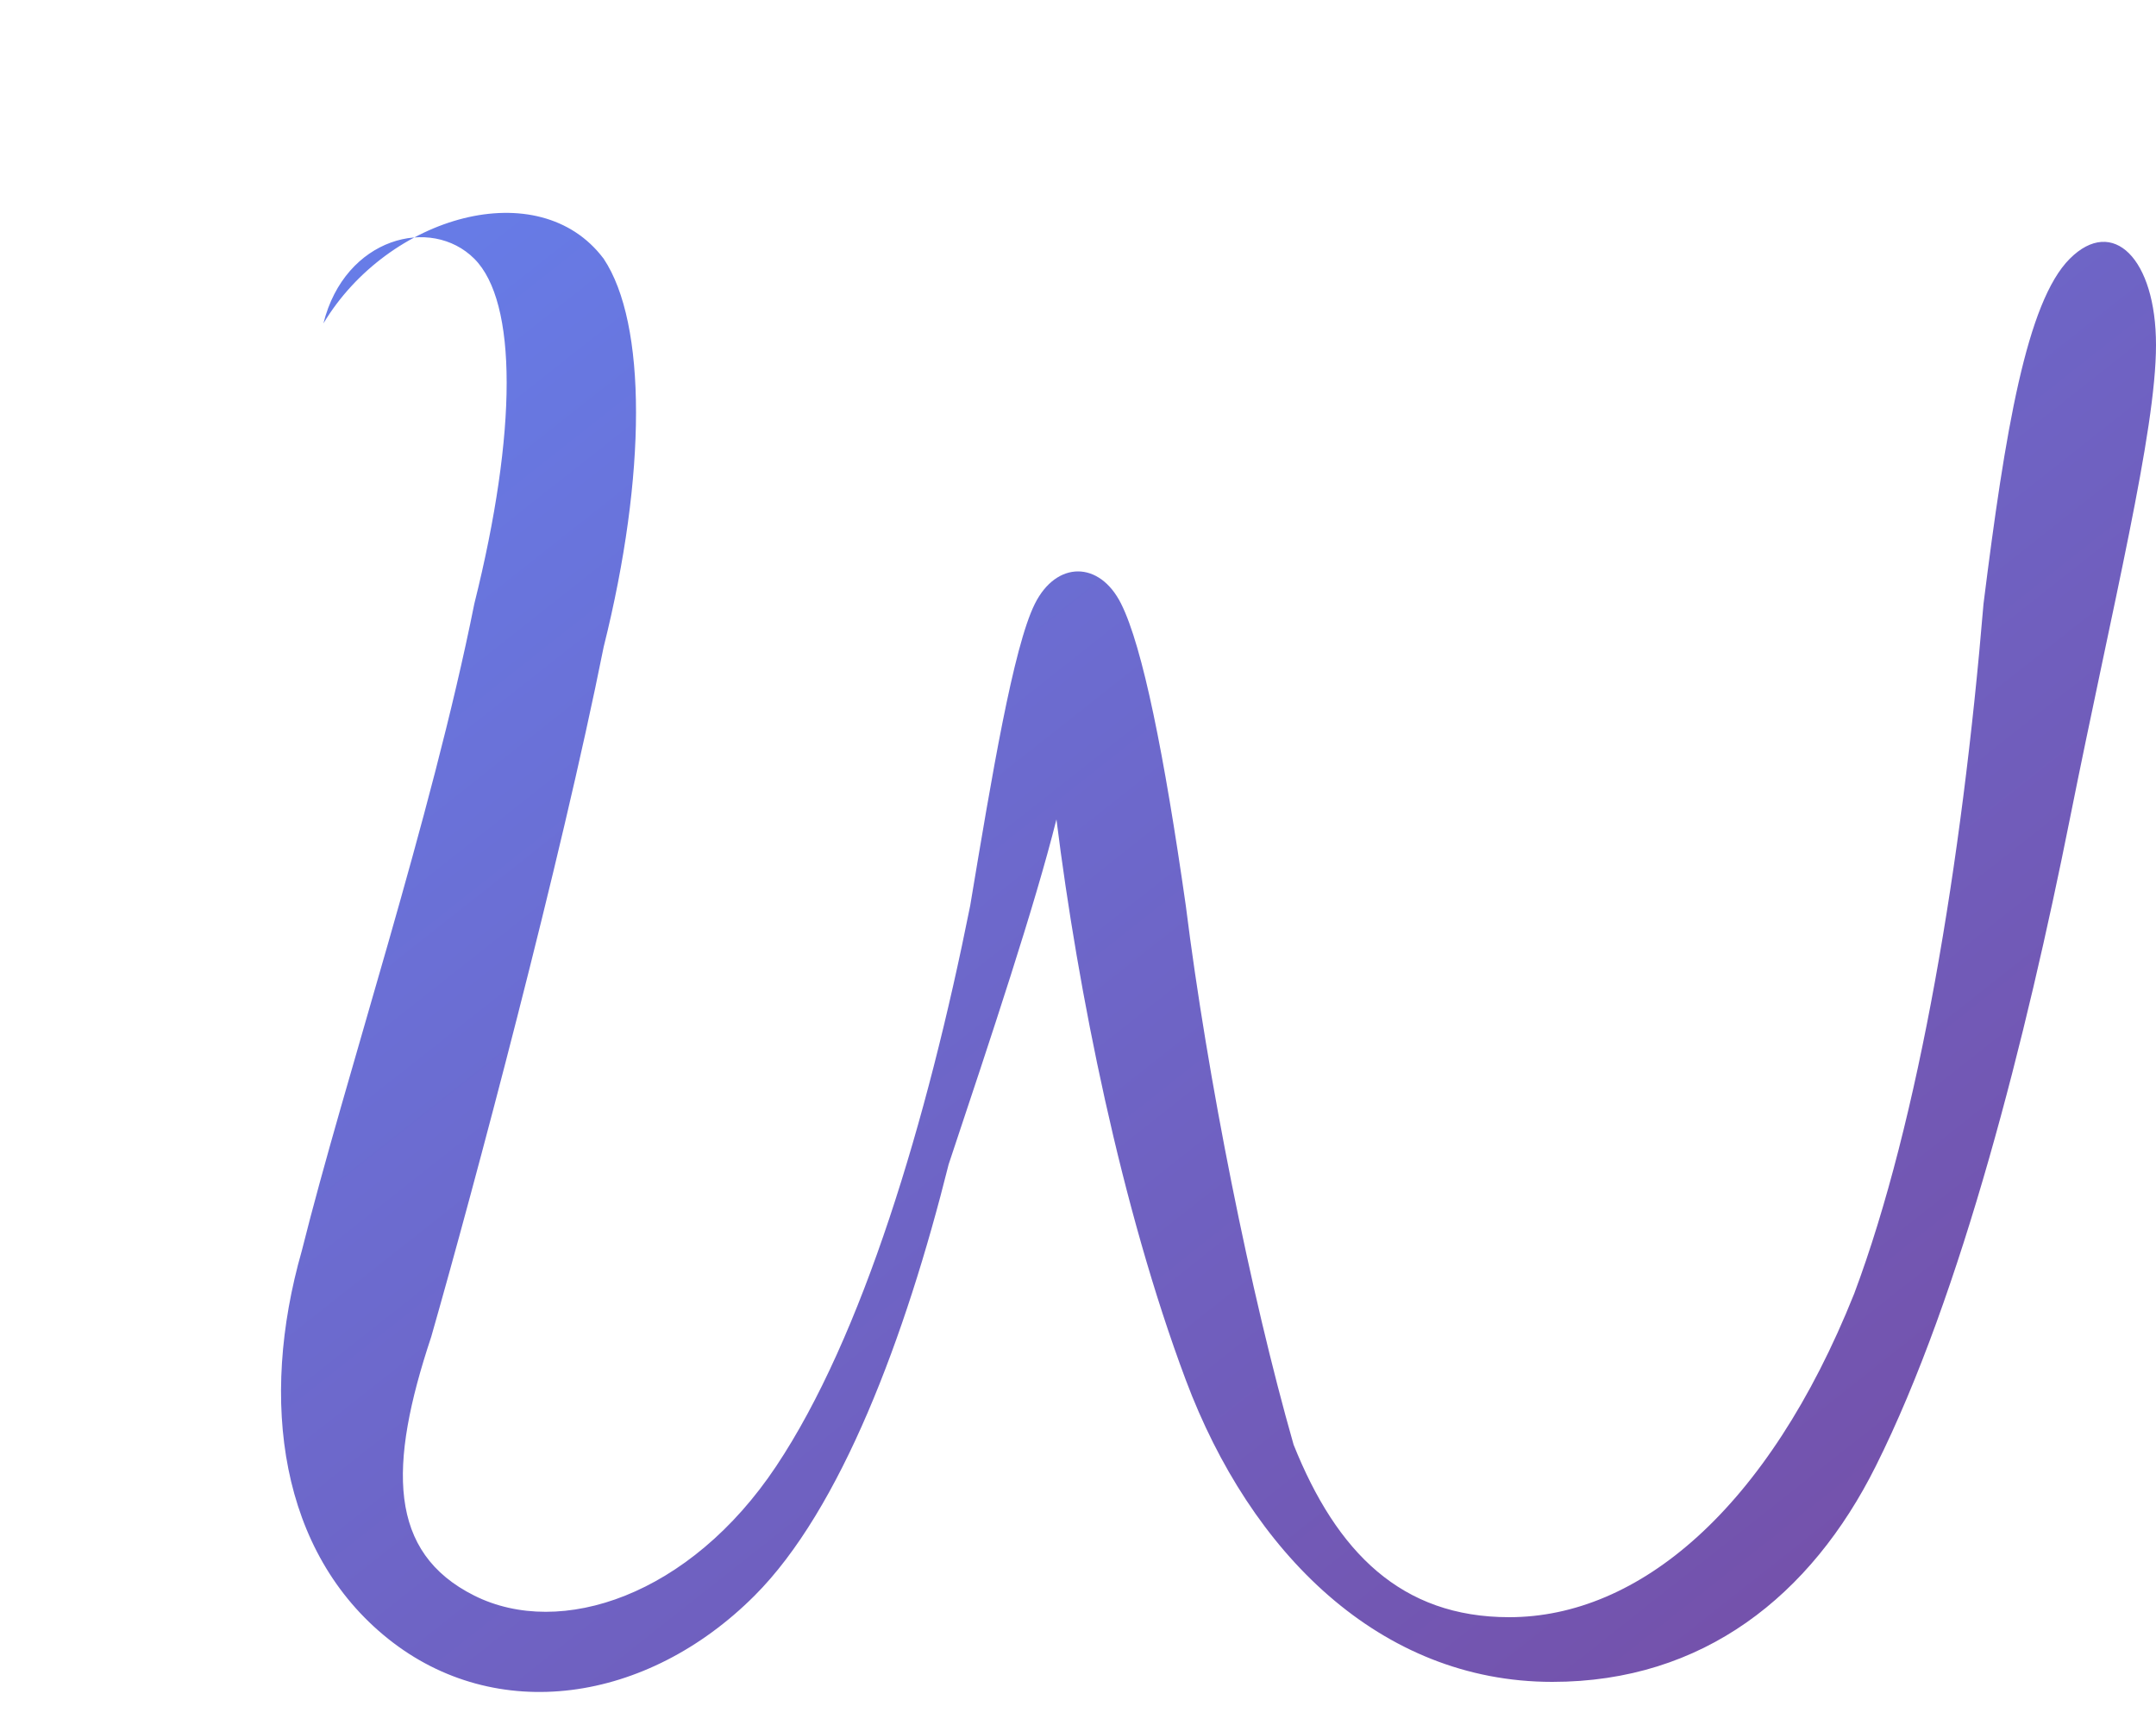
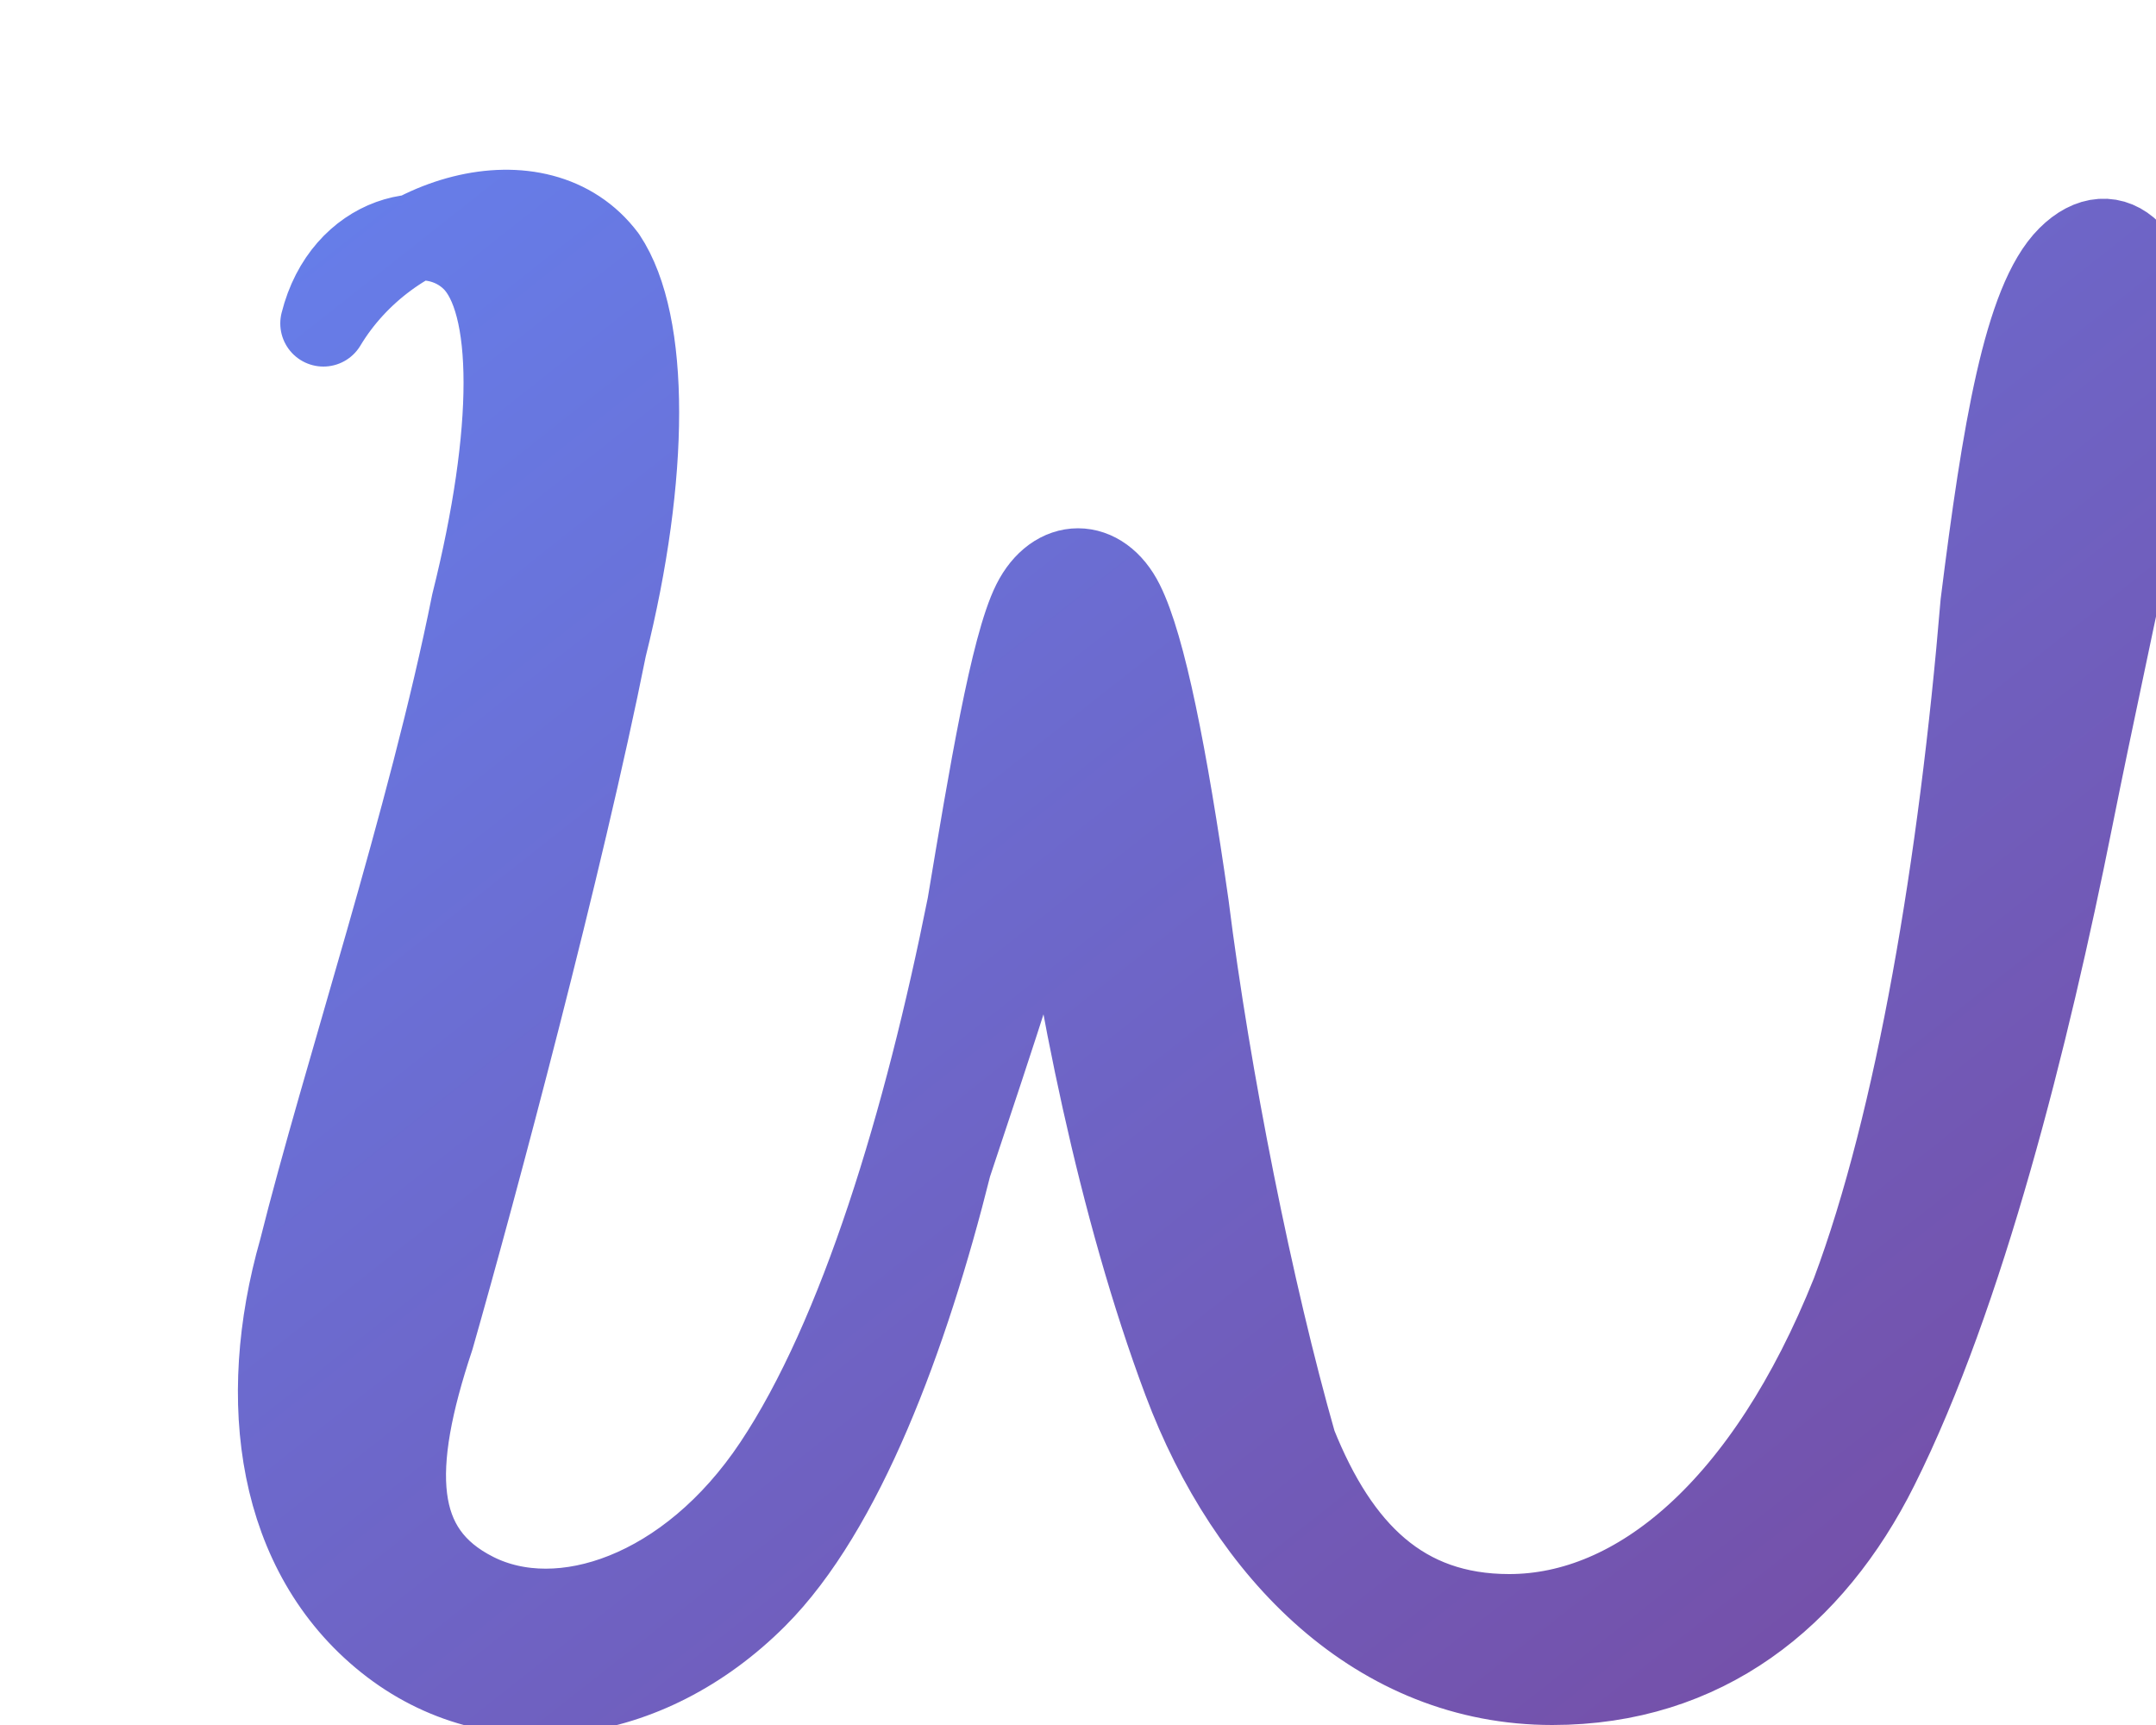
<svg xmlns="http://www.w3.org/2000/svg" viewBox="0 0 100 80">
  <defs>
    <linearGradient id="grad" x1="0%" y1="0%" x2="100%" y2="100%">
      <stop offset="0%" style="stop-color:#667eea;stop-opacity:1" />
      <stop offset="100%" style="stop-color:#764ba2;stop-opacity:1" />
    </linearGradient>
  </defs>
-   <path d="M 15 15 C 18 10 25 8 28 12 C 30 15 30 22 28 30 C 26 40 22 55 20 62 C 18 68 18 72 22 74 C 26 76 32 74 36 68 C 40 62 43 52 45 42 C 46 36 47 30 48 28 C 49 26 51 26 52 28 C 53 30 54 35 55 42 C 56 50 58 60 60 67 C 62 72 65 75 70 75 C 76 75 82 70 86 60 C 89 52 91 40 92 28 C 93 20 94 14 96 12 C 98 10 100 12 100 16 C 100 20 98 28 96 38 C 94 48 91 60 87 68 C 84 74 79 78 72 78 C 64 78 58 72 55 64 C 52 56 50 46 49 38 C 48 42 46 48 44 54 C 42 62 39 70 35 74 C 30 79 23 80 18 76 C 13 72 12 65 14 58 C 16 50 20 38 22 28 C 24 20 24 14 22 12 C 20 10 16 11 15 15 Z" fill="url(#grad)" stroke="none" />
+   <path d="M 15 15 C 18 10 25 8 28 12 C 30 15 30 22 28 30 C 26 40 22 55 20 62 C 18 68 18 72 22 74 C 26 76 32 74 36 68 C 40 62 43 52 45 42 C 46 36 47 30 48 28 C 49 26 51 26 52 28 C 53 30 54 35 55 42 C 56 50 58 60 60 67 C 62 72 65 75 70 75 C 76 75 82 70 86 60 C 89 52 91 40 92 28 C 93 20 94 14 96 12 C 98 10 100 12 100 16 C 100 20 98 28 96 38 C 94 48 91 60 87 68 C 84 74 79 78 72 78 C 64 78 58 72 55 64 C 52 56 50 46 49 38 C 48 42 46 48 44 54 C 42 62 39 70 35 74 C 30 79 23 80 18 76 C 13 72 12 65 14 58 C 16 50 20 38 22 28 C 24 20 24 14 22 12 C 20 10 16 11 15 15 Z" fill="url(#grad)" stroke="url(#grad)" stroke-width="4" stroke-linecap="round" stroke-linejoin="round" />
</svg>
